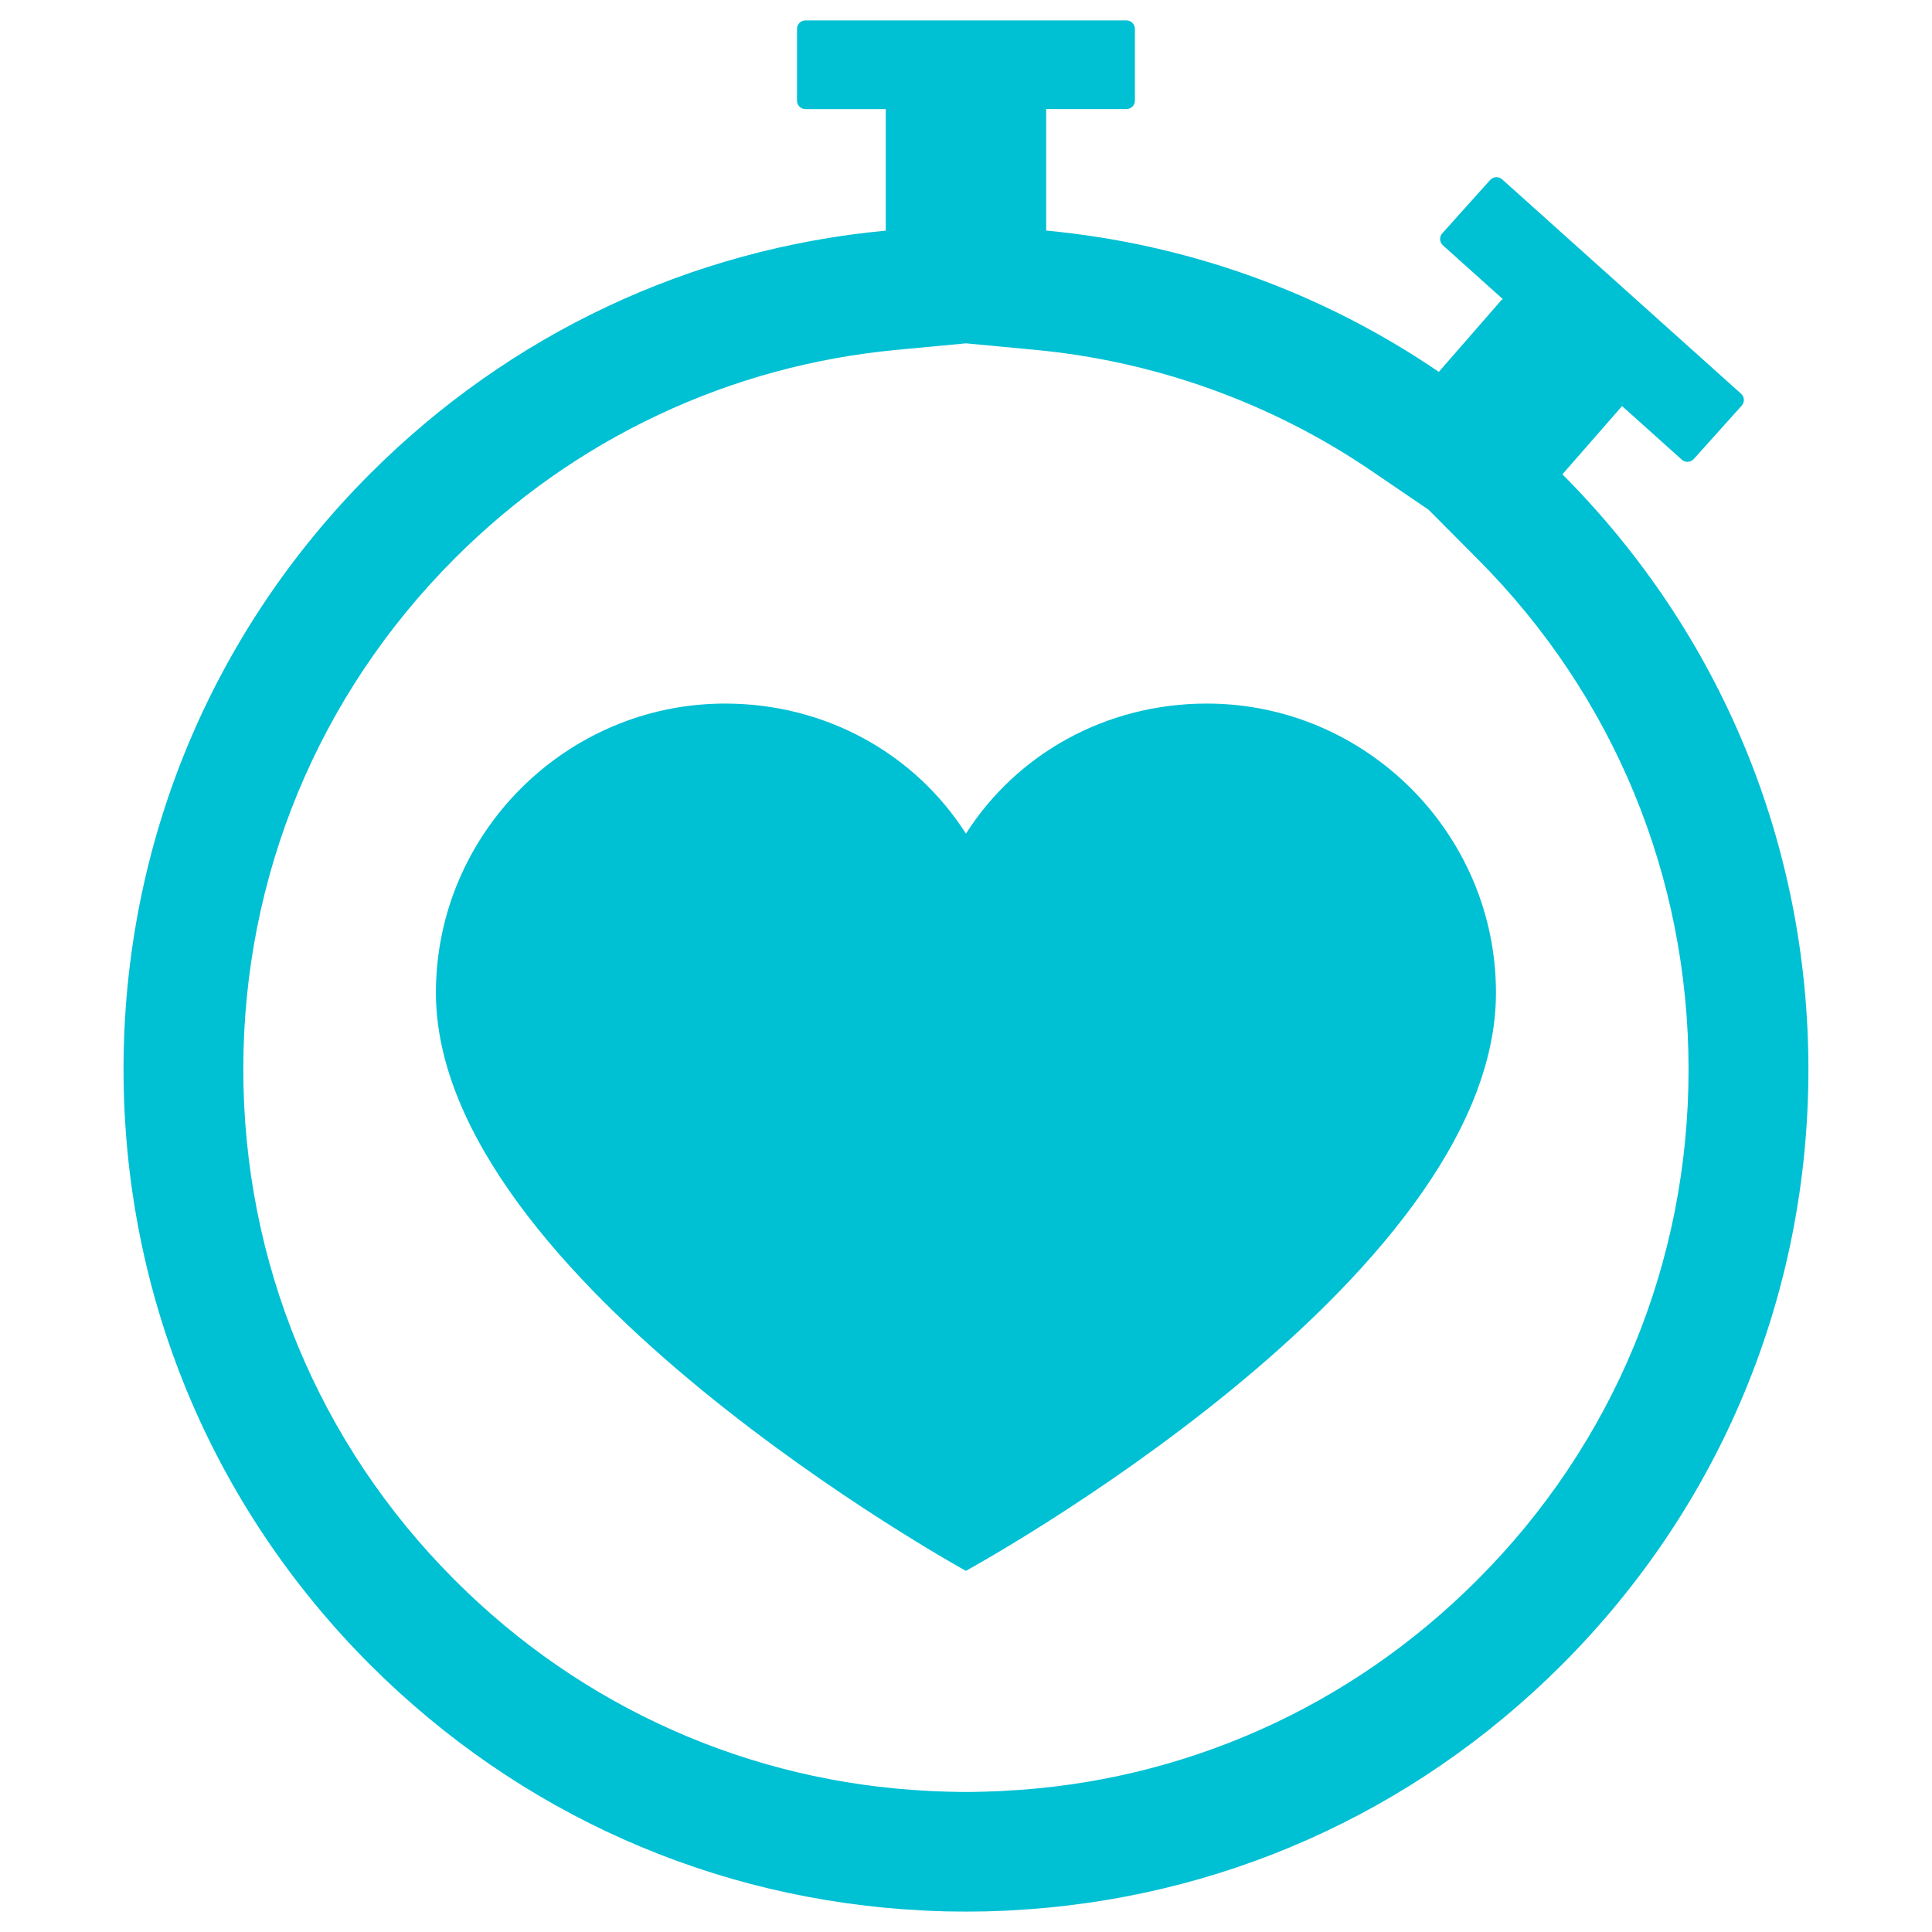
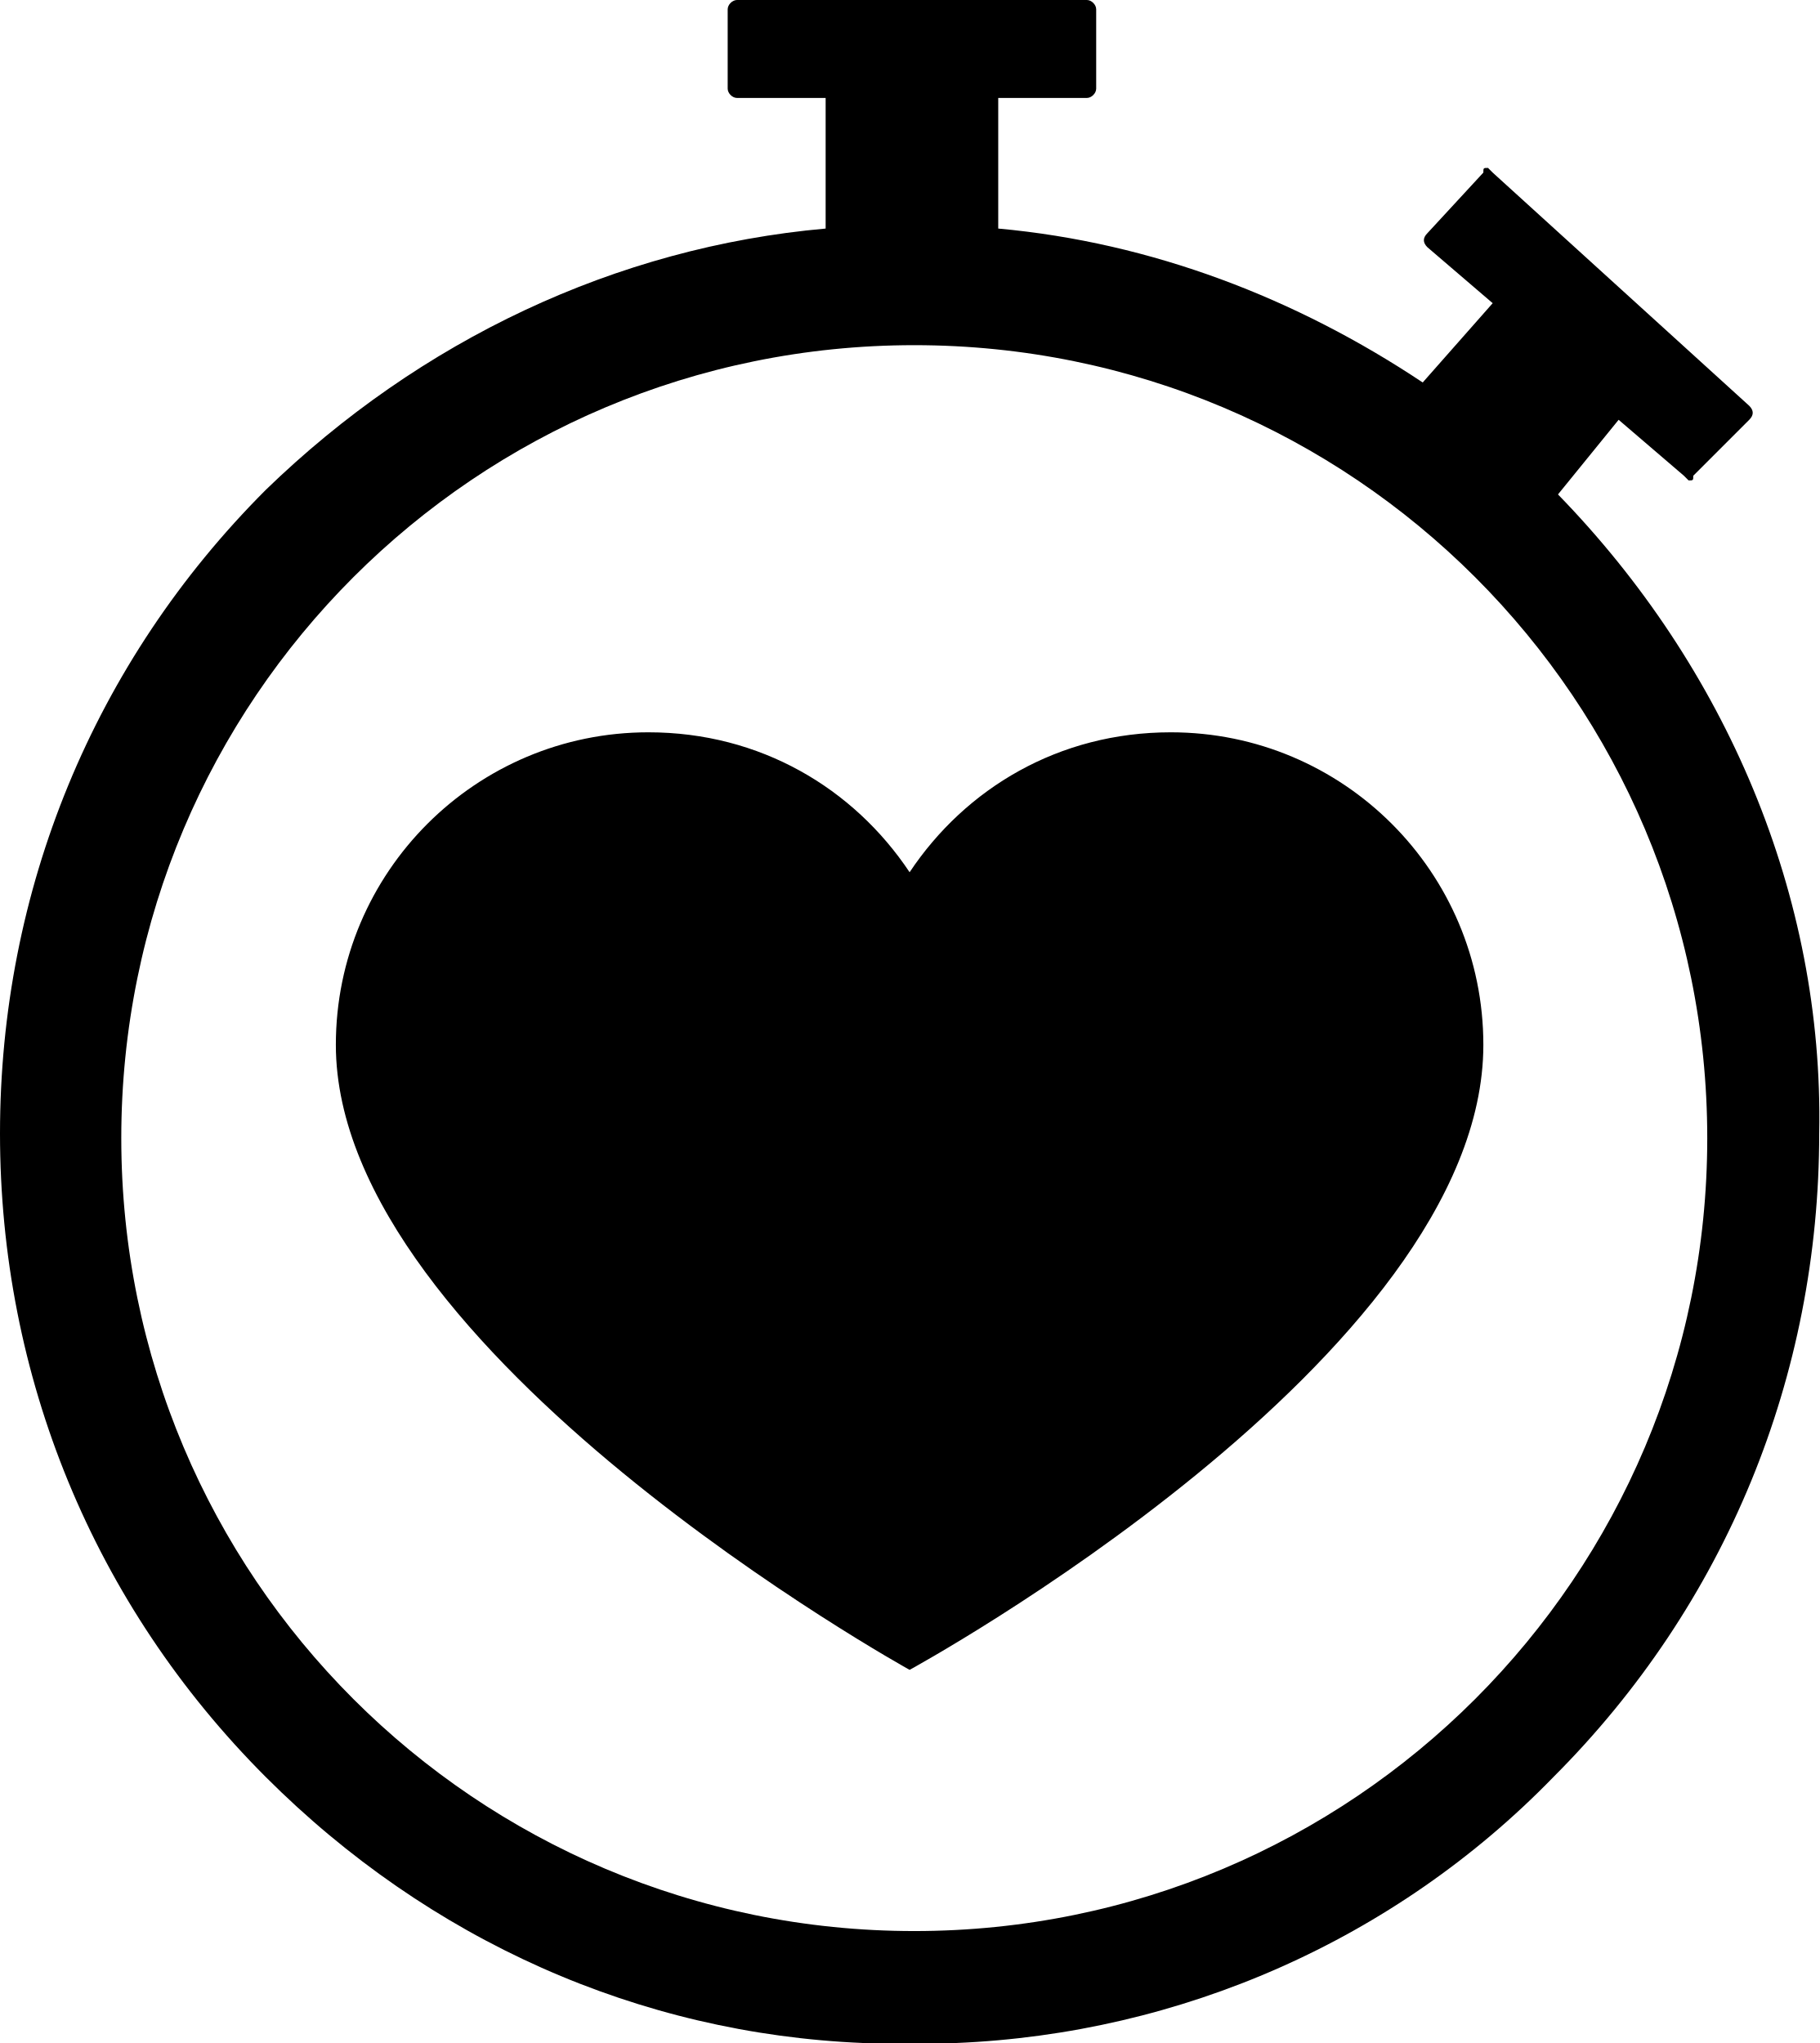
- <svg xmlns="http://www.w3.org/2000/svg" version="1.1" x="0px" y="0px" width="90px" height="90px" viewBox="-5.755 -0.95 90 90" enable-background="new -5.755 -0.95 90 90" xml:space="preserve">
-   <defs>
- </defs>
-   <path fill="#00C0D4" d="M50.463,31.825c-4.712,0-8.863,2.356-11.221,6.061c-2.358-3.704-6.509-6.061-11.224-6.061  c-7.405,0-13.466,6.061-13.466,13.469c0,13.355,24.687,26.932,24.687,26.932s24.694-13.464,24.694-26.932  C63.934,37.886,57.874,31.825,50.463,31.825z M67.028,21.146l2.736-3.13c0.012-0.016,0.027-0.037,0.039-0.054l2.787,2.501  c0.072,0.067,0.166,0.101,0.262,0.101c0.109,0,0.213-0.045,0.293-0.129l2.236-2.489c0.143-0.163,0.133-0.409-0.031-0.556  L64.221,7.405c-0.074-0.067-0.168-0.101-0.264-0.101c-0.105,0-0.213,0.045-0.293,0.128l-2.234,2.49  c-0.146,0.163-0.131,0.409,0.031,0.556l2.789,2.503c-0.021,0.011-0.037,0.025-0.055,0.039l-2.924,3.353  c-5.43-3.7-11.686-5.959-18.291-6.582V4.198c0-0.022-0.002-0.045-0.006-0.067h3.745c0.212,0,0.394-0.176,0.394-0.393V0.396  C47.114,0.179,46.936,0,46.72,0H31.768c-0.219,0-0.395,0.177-0.395,0.396v3.343c0,0.219,0.176,0.393,0.395,0.393h3.744  c-0.005,0.022-0.005,0.045-0.005,0.067v5.595c-9.072,0.851-17.488,4.792-24.013,11.315C4.083,28.521,0,38.38,0,48.858  c0,10.48,4.081,20.337,11.494,27.749c6.932,6.925,15.989,10.945,25.705,11.438c0.014,0,0.024,0.004,0.042,0.004  c0.283,0.018,0.57,0.022,0.862,0.033c0.047,0,0.092,0.006,0.143,0.006c0.334,0.005,0.666,0.011,1,0.011c0.333,0,0.666-0.006,1-0.011  c0.05,0,0.099-0.006,0.146-0.006c0.29-0.011,0.573-0.016,0.86-0.033c0.02,0,0.031-0.004,0.042-0.004  c9.714-0.493,18.772-4.513,25.702-11.438c7.412-7.412,11.492-17.269,11.492-27.749C78.483,38.394,74.415,28.557,67.028,21.146z   M63.049,72.663c-2.961,2.959-6.363,5.306-10.127,6.979c-3.756,1.669-7.762,2.626-11.918,2.834  c-0.023,0.006-0.045,0.006-0.066,0.006c-0.202,0.005-0.43,0.016-0.71,0.026c-0.044,0-0.092,0-0.137,0.005h-0.006  c-0.285,0.006-0.568,0.015-0.843,0.015s-0.556-0.009-0.842-0.015h-0.007c-0.044-0.005-0.089-0.005-0.14-0.005  c-0.272-0.011-0.502-0.021-0.708-0.026c-0.021,0-0.045,0-0.064-0.006c-4.15-0.208-8.161-1.165-11.914-2.834  c-3.764-1.674-7.172-4.021-10.13-6.979C9.08,66.308,5.579,57.852,5.579,48.858c0-8.993,3.501-17.445,9.858-23.805  c2.784-2.783,5.976-5.032,9.483-6.679c3.491-1.644,7.227-2.663,11.107-3.027l3.215-0.303l3.217,0.303  c5.617,0.527,11.029,2.475,15.674,5.638l2.66,1.81l2.281,2.293c6.34,6.354,9.83,14.796,9.83,23.771  C72.911,57.852,69.409,66.308,63.049,72.663z" />
+ <svg xmlns="http://www.w3.org/2000/svg" version="1.1" id="Layer_1" x="0px" y="0px" viewBox="0 0 39 43.8" style="enable-background:new 0 0 39 43.8;" xml:space="preserve">
+   <path d="M25.1,15.7c-2.4,0-4.4,1.2-5.6,3c-1.2-1.8-3.2-3-5.6-3c-3.7,0-6.7,3-6.7,6.7c0,6.6,12.3,13.4,12.3,13.4s12.3-6.7,12.3-13.4  C31.8,18.7,28.8,15.7,25.1,15.7z M33.4,10.6L34.7,9l0,0l1.4,1.2l0.1,0.1c0.1,0,0.1,0,0.1-0.1L37.5,9c0.1-0.1,0.1-0.2,0-0.3l-5.5-5  l-0.1-0.1c-0.1,0-0.1,0-0.1,0.1L30.6,5c-0.1,0.1-0.1,0.2,0,0.3L32,6.5l0,0l-1.5,1.7c-2.7-1.8-5.8-3-9.1-3.3V2.1l0,0h1.9  c0.1,0,0.2-0.1,0.2-0.2V0.2c0-0.1-0.1-0.2-0.2-0.2h-7.5c-0.1,0-0.2,0.1-0.2,0.2v1.7c0,0.1,0.1,0.2,0.2,0.2h1.9l0,0v2.8  c-4.5,0.4-8.7,2.4-12,5.6C2,14.2,0,19.1,0,24.3s2,10.1,5.7,13.8c3.5,3.5,8,5.5,12.8,5.7l0,0c0.1,0,0.3,0,0.4,0c0,0,0,0,0.1,0  c0.2,0,0.3,0,0.5,0s0.3,0,0.5,0c0,0,0,0,0.1,0c0.1,0,0.3,0,0.4,0l0,0c4.8-0.2,9.4-2.2,12.8-5.7C37,34.4,39,29.5,39,24.3  C39.1,19.2,37,14.3,33.4,10.6z M19.6,41.4c-9.4,0-17-7.6-17-17s7.6-17,17-17s17,7.6,17,17S29,41.4,19.6,41.4z" />
</svg>
